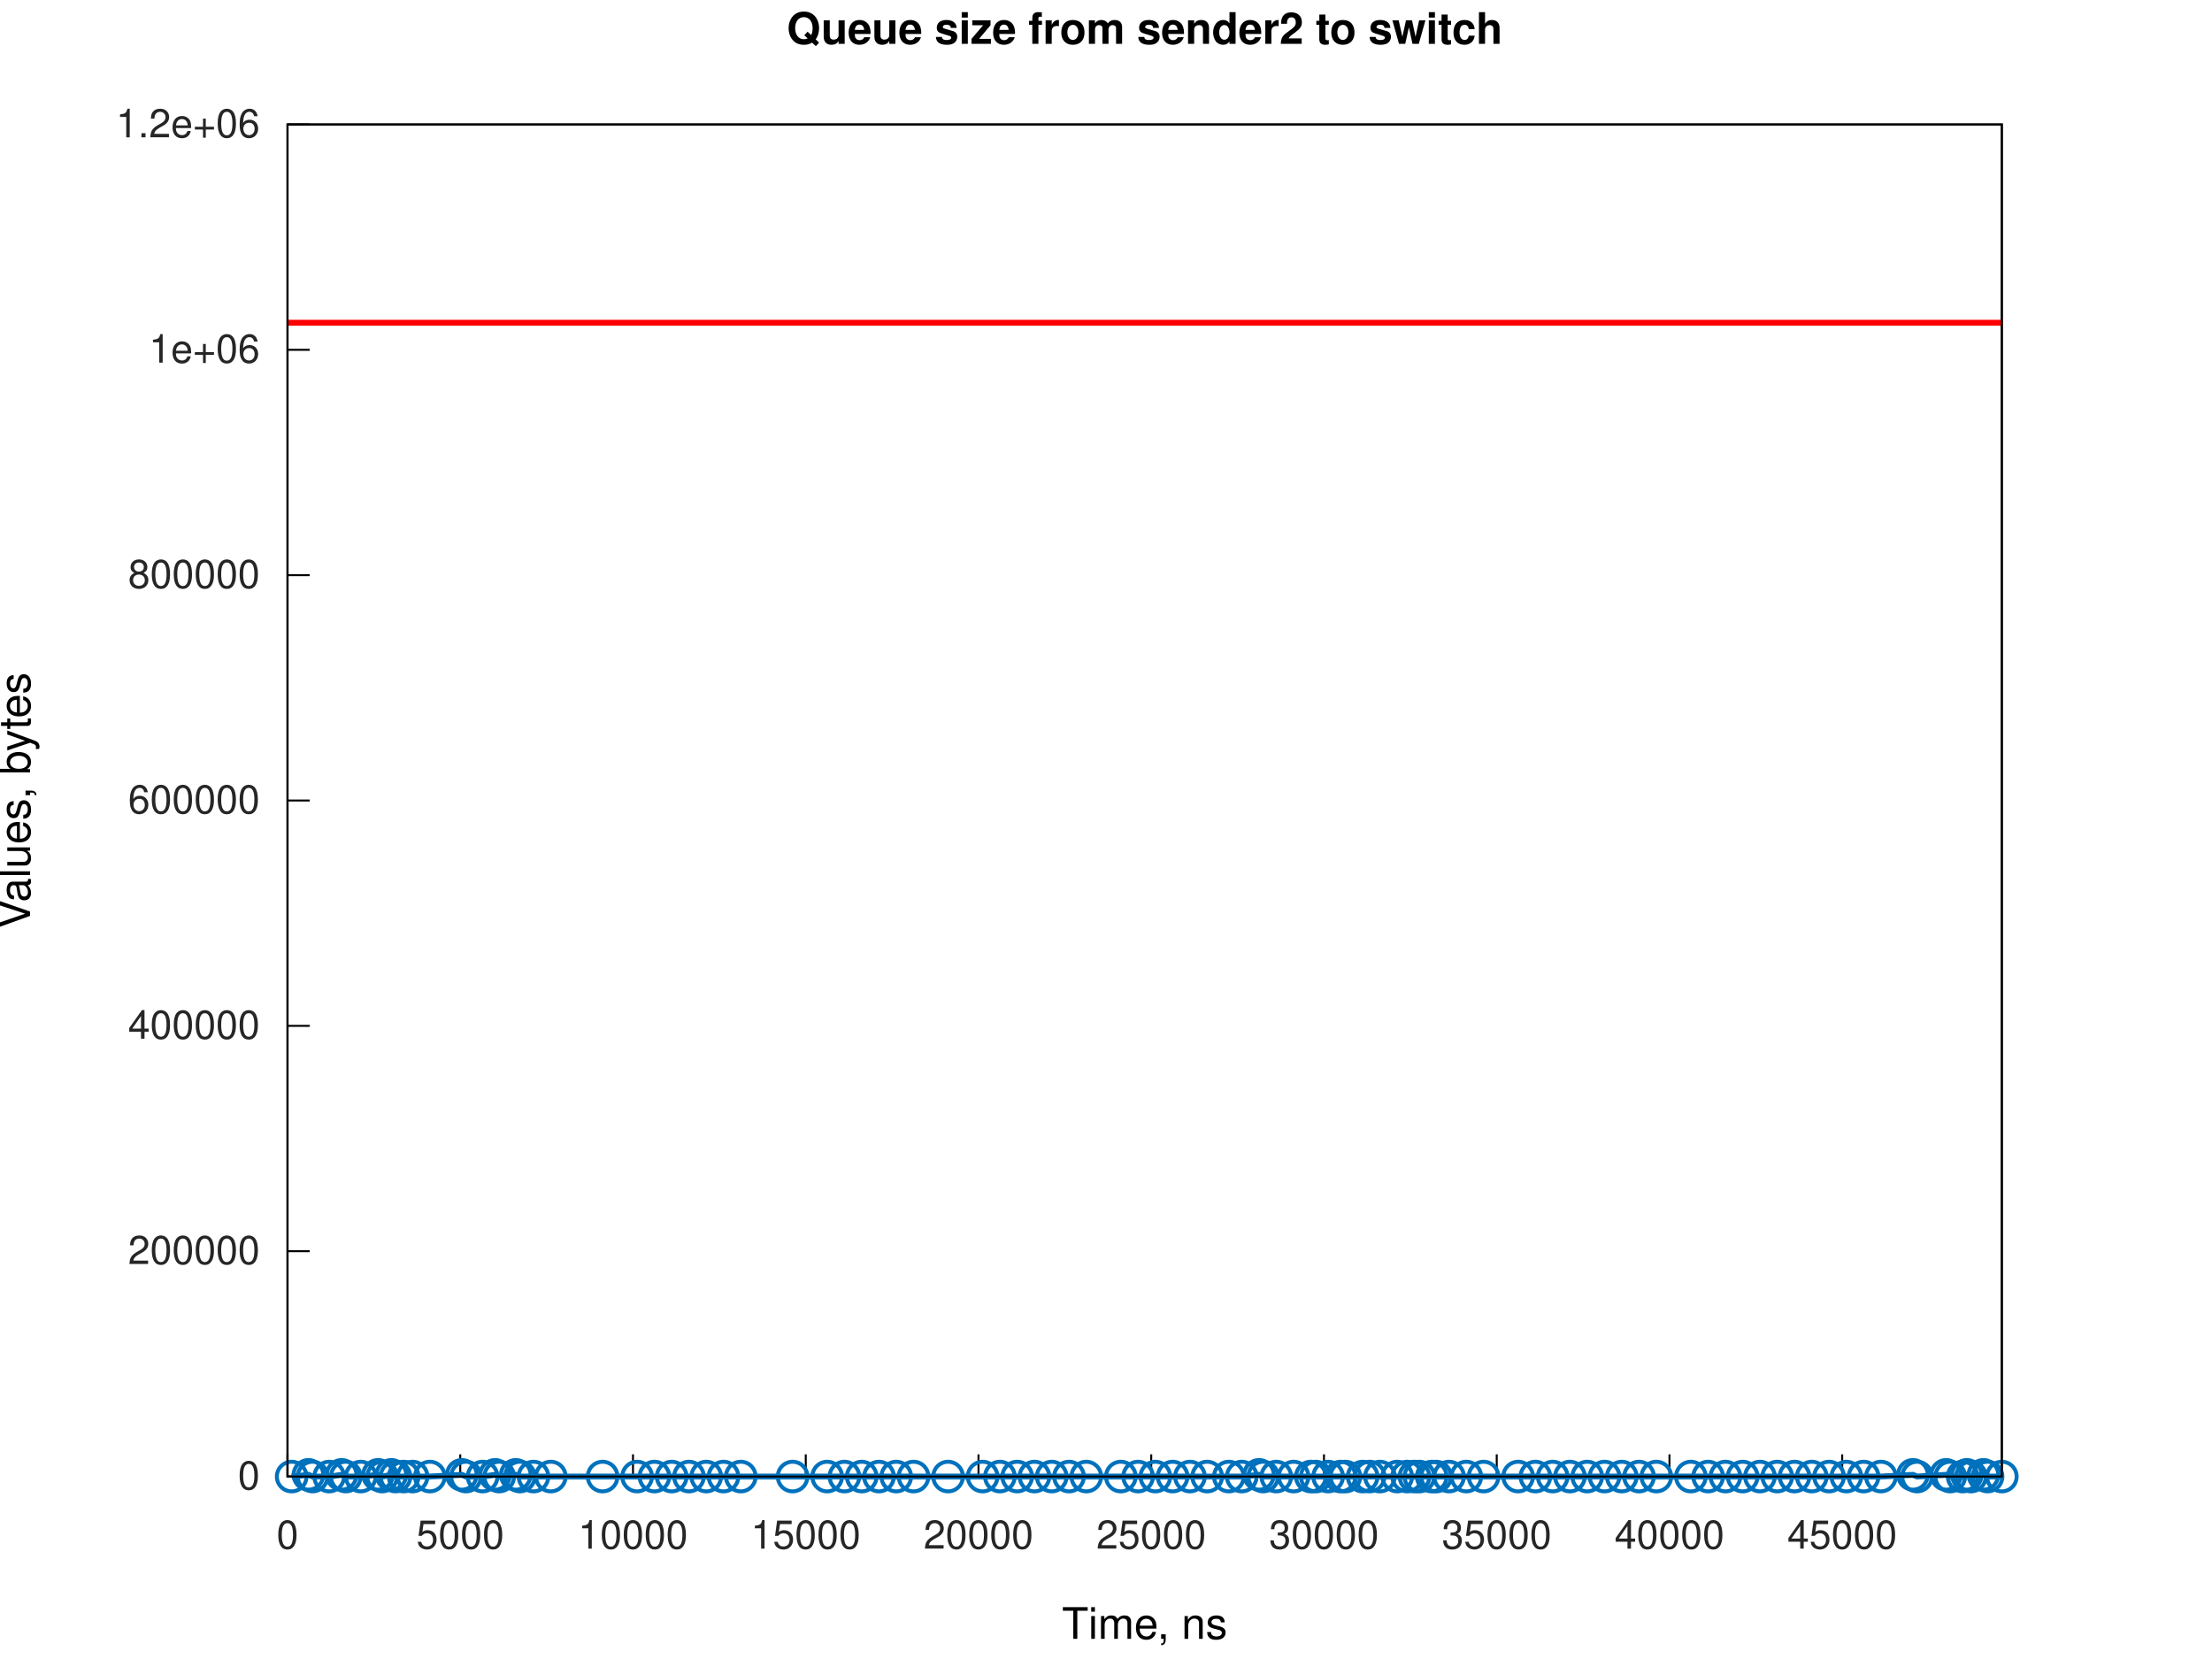
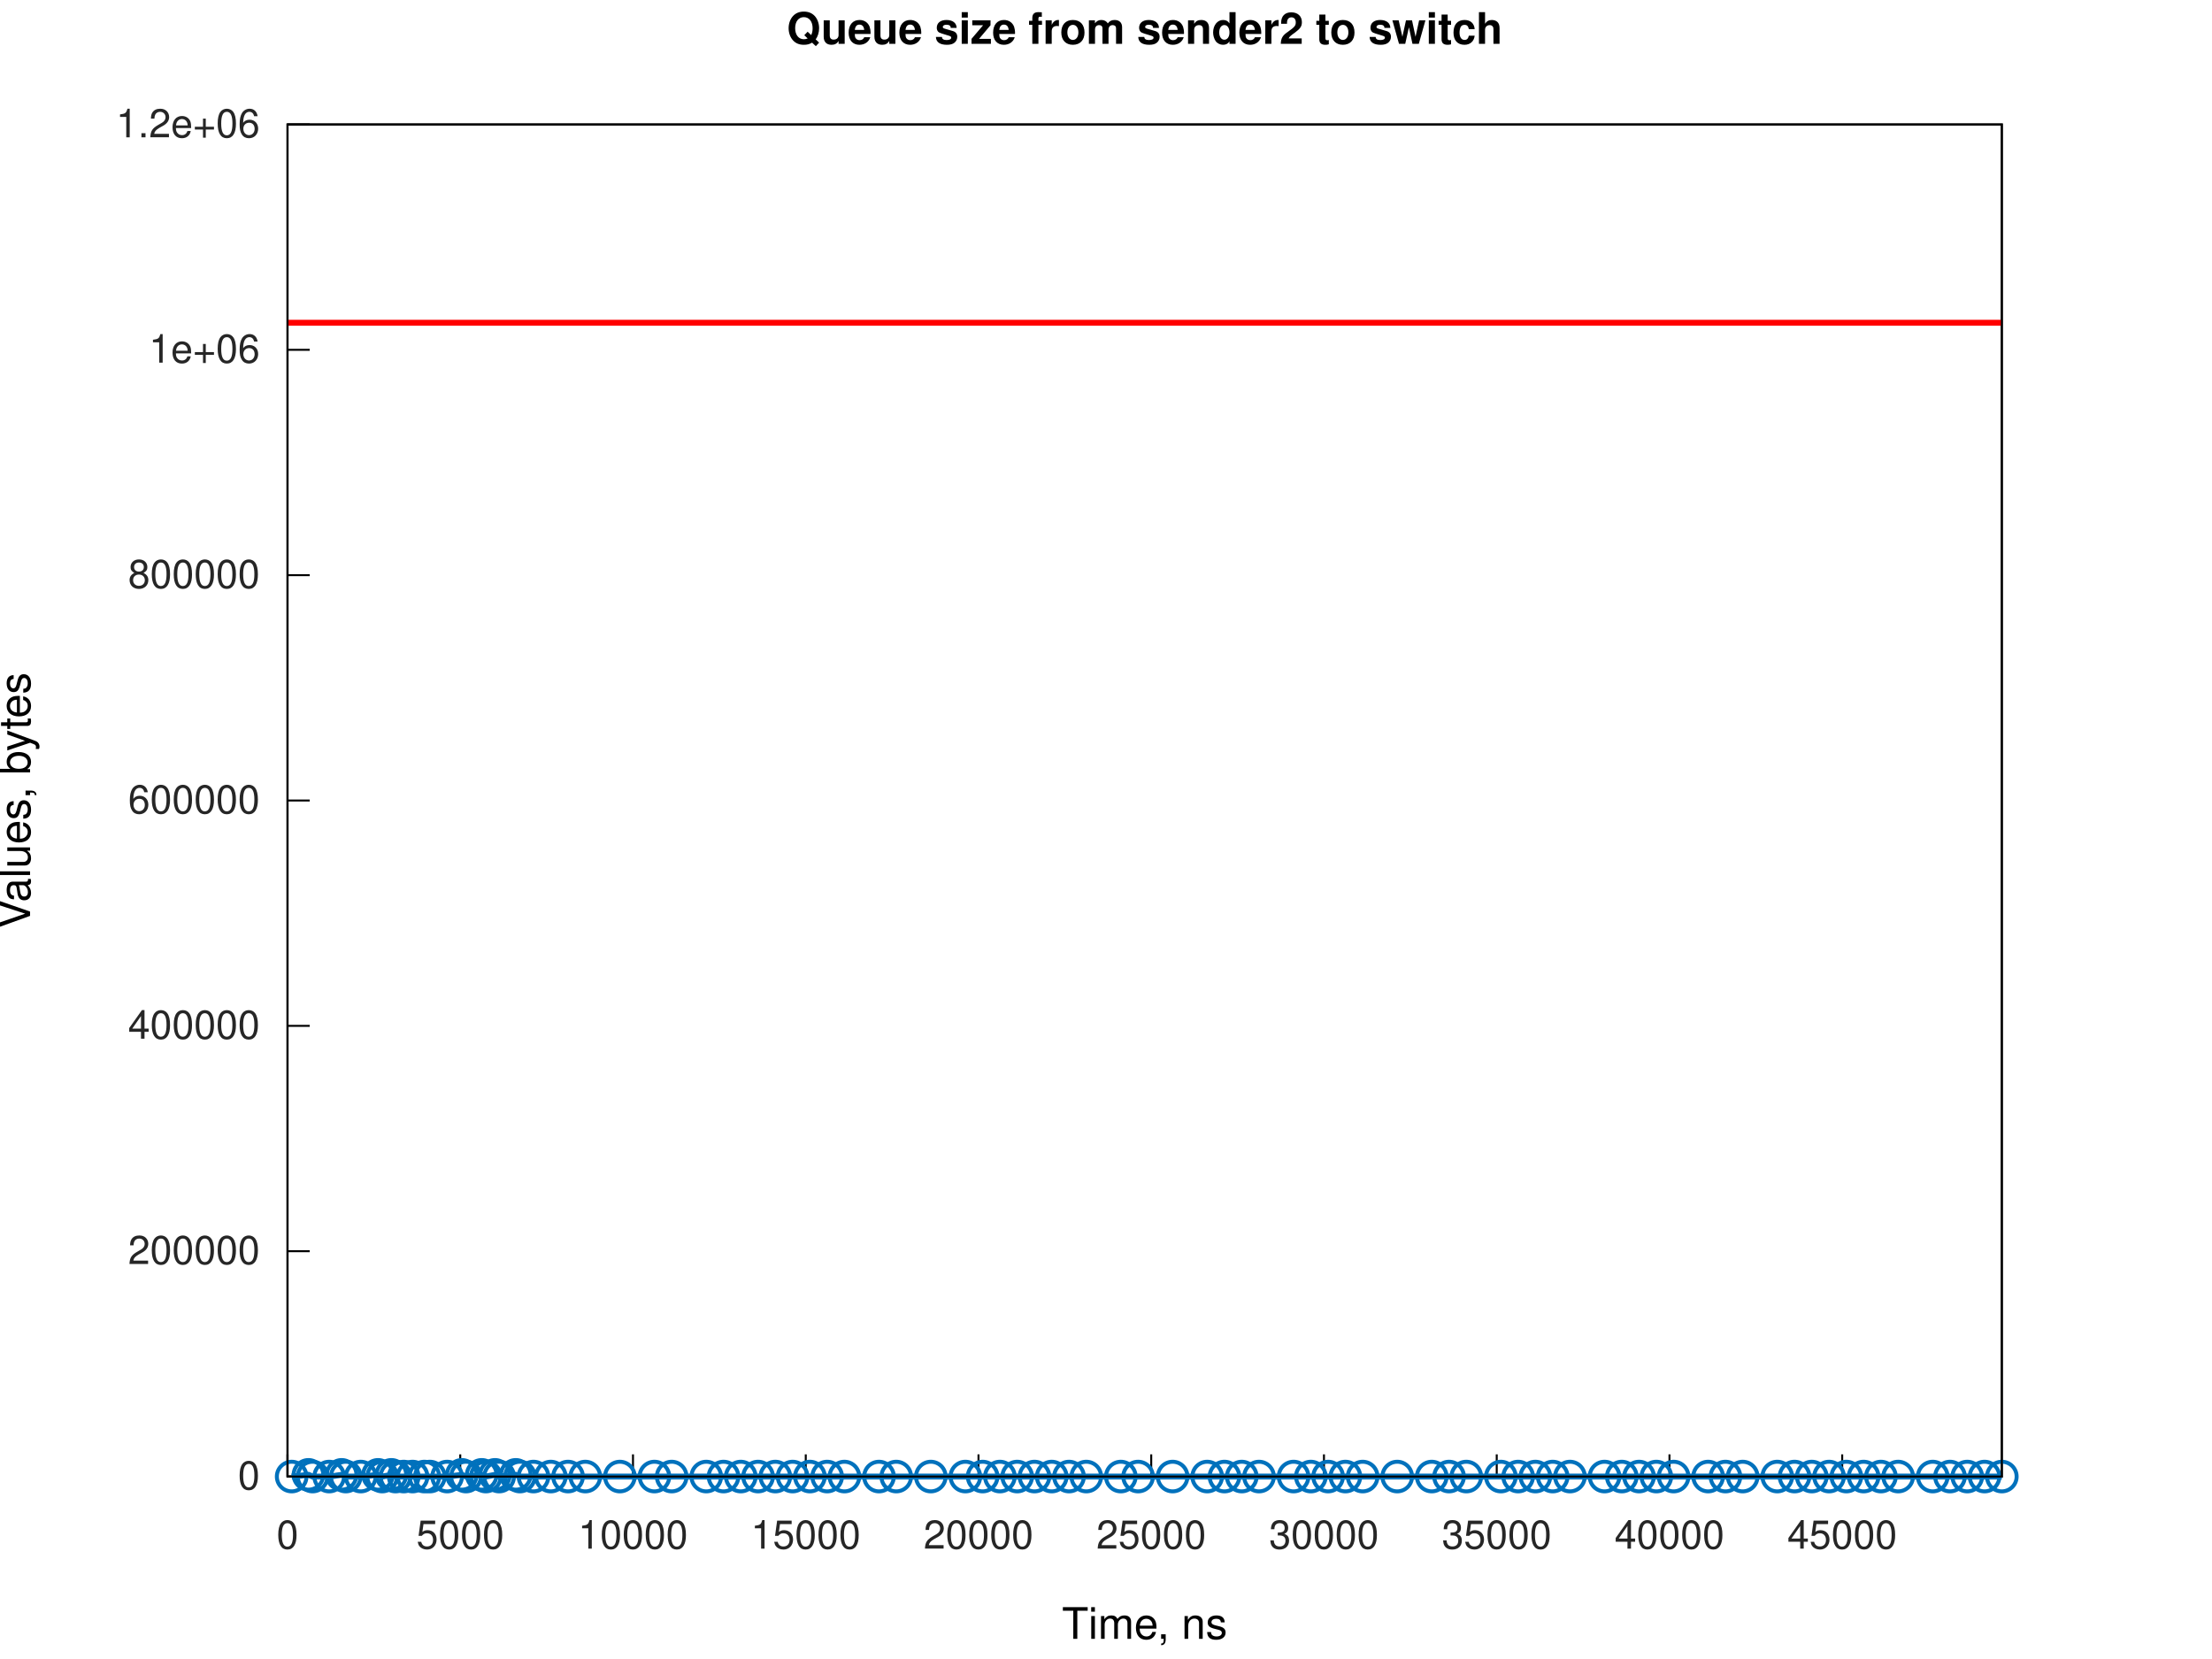
<svg xmlns="http://www.w3.org/2000/svg" xmlns:xlink="http://www.w3.org/1999/xlink" width="560" height="420" viewBox="0 0 560 420">
  <g id="gnuplot_canvas">
    <rect x="0" y="0" width="560" height="420" fill="none" />
    <defs>
      <circle id="gpDot" r="0.5" stroke-width="0.5" stroke="currentColor" />
      <path id="gpPt0" stroke-width="0.267" stroke="currentColor" d="M-1,0 h2 M0,-1 v2" />
      <path id="gpPt1" stroke-width="0.267" stroke="currentColor" d="M-1,-1 L1,1 M1,-1 L-1,1" />
      <path id="gpPt2" stroke-width="0.267" stroke="currentColor" d="M-1,0 L1,0 M0,-1 L0,1 M-1,-1 L1,1 M-1,1 L1,-1" />
      <rect id="gpPt3" stroke-width="0.267" stroke="currentColor" x="-1" y="-1" width="2" height="2" />
      <rect id="gpPt4" stroke-width="0.267" stroke="currentColor" fill="currentColor" x="-1" y="-1" width="2" height="2" />
      <circle id="gpPt5" stroke-width="0.267" stroke="currentColor" cx="0" cy="0" r="1" />
      <use xlink:href="#gpPt5" id="gpPt6" fill="currentColor" stroke="none" />
      <path id="gpPt7" stroke-width="0.267" stroke="currentColor" d="M0,-1.33 L-1.33,0.67 L1.33,0.67 z" />
      <use xlink:href="#gpPt7" id="gpPt8" fill="currentColor" stroke="none" />
      <use xlink:href="#gpPt7" id="gpPt9" stroke="currentColor" transform="rotate(180)" />
      <use xlink:href="#gpPt9" id="gpPt10" fill="currentColor" stroke="none" />
      <use xlink:href="#gpPt3" id="gpPt11" stroke="currentColor" transform="rotate(45)" />
      <use xlink:href="#gpPt11" id="gpPt12" fill="currentColor" stroke="none" />
      <path id="gpPt13" stroke-width="0.267" stroke="currentColor" d="M0,1.330 L1.265,0.411 L0.782,-1.067 L-0.782,-1.076 L-1.265,0.411 z" />
      <use xlink:href="#gpPt13" id="gpPt14" fill="currentColor" stroke="none" />
      <filter id="textbox" filterUnits="objectBoundingBox" x="0" y="0" height="1" width="1">
        <feFlood flood-color="white" flood-opacity="1" result="bgnd" />
        <feComposite in="SourceGraphic" in2="bgnd" operator="atop" />
      </filter>
      <filter id="greybox" filterUnits="objectBoundingBox" x="0" y="0" height="1" width="1">
        <feFlood flood-color="lightgrey" flood-opacity="1" result="grey" />
        <feComposite in="SourceGraphic" in2="grey" operator="atop" />
      </filter>
    </defs>
    <g fill="none" color="white" stroke="currentColor" stroke-width="1.00" stroke-linecap="butt" stroke-linejoin="miter">
</g>
    <g fill="none" color="white" stroke="currentColor" stroke-width="0.50" stroke-linecap="butt" stroke-linejoin="miter">
</g>
    <g fill="none" color="black" stroke="currentColor" stroke-width="0.50" stroke-linecap="butt" stroke-linejoin="miter">
      <path stroke="rgb(  0,   0,   0)" d="M72.79,373.81 L78.41,373.81  " />
      <g transform="translate(65.79,377.06)" stroke="none" fill="rgb(38,38,38)" font-family="Helvetica" font-size="10.00" text-anchor="end">
        <text>
          <tspan font-family="Helvetica">0</tspan>
        </text>
      </g>
    </g>
    <g fill="none" color="black" stroke="currentColor" stroke-width="0.50" stroke-linecap="butt" stroke-linejoin="miter">
      <path stroke="rgb(  0,   0,   0)" d="M72.79,316.76 L78.41,316.76  " />
      <g transform="translate(65.79,320.01)" stroke="none" fill="rgb(38,38,38)" font-family="Helvetica" font-size="10.00" text-anchor="end">
        <text>
          <tspan font-family="Helvetica">200000</tspan>
        </text>
      </g>
    </g>
    <g fill="none" color="black" stroke="currentColor" stroke-width="0.50" stroke-linecap="butt" stroke-linejoin="miter">
      <path stroke="rgb(  0,   0,   0)" d="M72.79,259.71 L78.41,259.71  " />
      <g transform="translate(65.79,262.96)" stroke="none" fill="rgb(38,38,38)" font-family="Helvetica" font-size="10.00" text-anchor="end">
        <text>
          <tspan font-family="Helvetica">400000</tspan>
        </text>
      </g>
    </g>
    <g fill="none" color="black" stroke="currentColor" stroke-width="0.50" stroke-linecap="butt" stroke-linejoin="miter">
      <path stroke="rgb(  0,   0,   0)" d="M72.79,202.66 L78.41,202.66  " />
      <g transform="translate(65.79,205.91)" stroke="none" fill="rgb(38,38,38)" font-family="Helvetica" font-size="10.00" text-anchor="end">
        <text>
          <tspan font-family="Helvetica">600000</tspan>
        </text>
      </g>
    </g>
    <g fill="none" color="black" stroke="currentColor" stroke-width="0.50" stroke-linecap="butt" stroke-linejoin="miter">
      <path stroke="rgb(  0,   0,   0)" d="M72.79,145.61 L78.41,145.61  " />
      <g transform="translate(65.79,148.86)" stroke="none" fill="rgb(38,38,38)" font-family="Helvetica" font-size="10.00" text-anchor="end">
        <text>
          <tspan font-family="Helvetica">800000</tspan>
        </text>
      </g>
    </g>
    <g fill="none" color="black" stroke="currentColor" stroke-width="0.50" stroke-linecap="butt" stroke-linejoin="miter">
      <path stroke="rgb(  0,   0,   0)" d="M72.79,88.56 L78.41,88.56  " />
      <g transform="translate(65.79,91.81)" stroke="none" fill="rgb(38,38,38)" font-family="Helvetica" font-size="10.00" text-anchor="end">
        <text>
          <tspan font-family="Helvetica">1e+06</tspan>
        </text>
      </g>
    </g>
    <g fill="none" color="black" stroke="currentColor" stroke-width="0.50" stroke-linecap="butt" stroke-linejoin="miter">
      <path stroke="rgb(  0,   0,   0)" d="M72.79,31.51 L78.41,31.51  " />
      <g transform="translate(65.79,34.76)" stroke="none" fill="rgb(38,38,38)" font-family="Helvetica" font-size="10.00" text-anchor="end">
        <text>
          <tspan font-family="Helvetica">1.2e+06</tspan>
        </text>
      </g>
    </g>
    <g fill="none" color="black" stroke="currentColor" stroke-width="0.50" stroke-linecap="butt" stroke-linejoin="miter">
      <path stroke="rgb(  0,   0,   0)" d="M72.79,373.81 L72.79,368.19  " />
      <g transform="translate(72.79,392.06)" stroke="none" fill="rgb(38,38,38)" font-family="Helvetica" font-size="10.00" text-anchor="middle">
        <text>
          <tspan font-family="Helvetica">0</tspan>
        </text>
      </g>
    </g>
    <g fill="none" color="black" stroke="currentColor" stroke-width="0.50" stroke-linecap="butt" stroke-linejoin="miter">
      <path stroke="rgb(  0,   0,   0)" d="M116.52,373.81 L116.52,368.19  " />
      <g transform="translate(116.52,392.06)" stroke="none" fill="rgb(38,38,38)" font-family="Helvetica" font-size="10.00" text-anchor="middle">
        <text>
          <tspan font-family="Helvetica">5000</tspan>
        </text>
      </g>
    </g>
    <g fill="none" color="black" stroke="currentColor" stroke-width="0.50" stroke-linecap="butt" stroke-linejoin="miter">
      <path stroke="rgb(  0,   0,   0)" d="M160.25,373.81 L160.25,368.19  " />
      <g transform="translate(160.25,392.06)" stroke="none" fill="rgb(38,38,38)" font-family="Helvetica" font-size="10.00" text-anchor="middle">
        <text>
          <tspan font-family="Helvetica">10000</tspan>
        </text>
      </g>
    </g>
    <g fill="none" color="black" stroke="currentColor" stroke-width="0.50" stroke-linecap="butt" stroke-linejoin="miter">
      <path stroke="rgb(  0,   0,   0)" d="M203.99,373.81 L203.99,368.19  " />
      <g transform="translate(203.99,392.06)" stroke="none" fill="rgb(38,38,38)" font-family="Helvetica" font-size="10.00" text-anchor="middle">
        <text>
          <tspan font-family="Helvetica">15000</tspan>
        </text>
      </g>
    </g>
    <g fill="none" color="black" stroke="currentColor" stroke-width="0.50" stroke-linecap="butt" stroke-linejoin="miter">
      <path stroke="rgb(  0,   0,   0)" d="M247.72,373.81 L247.72,368.19  " />
      <g transform="translate(247.72,392.06)" stroke="none" fill="rgb(38,38,38)" font-family="Helvetica" font-size="10.00" text-anchor="middle">
        <text>
          <tspan font-family="Helvetica">20000</tspan>
        </text>
      </g>
    </g>
    <g fill="none" color="black" stroke="currentColor" stroke-width="0.50" stroke-linecap="butt" stroke-linejoin="miter">
      <path stroke="rgb(  0,   0,   0)" d="M291.45,373.81 L291.45,368.19  " />
      <g transform="translate(291.45,392.06)" stroke="none" fill="rgb(38,38,38)" font-family="Helvetica" font-size="10.00" text-anchor="middle">
        <text>
          <tspan font-family="Helvetica">25000</tspan>
        </text>
      </g>
    </g>
    <g fill="none" color="black" stroke="currentColor" stroke-width="0.50" stroke-linecap="butt" stroke-linejoin="miter">
      <path stroke="rgb(  0,   0,   0)" d="M335.18,373.81 L335.18,368.19  " />
      <g transform="translate(335.18,392.06)" stroke="none" fill="rgb(38,38,38)" font-family="Helvetica" font-size="10.00" text-anchor="middle">
        <text>
          <tspan font-family="Helvetica">30000</tspan>
        </text>
      </g>
    </g>
    <g fill="none" color="black" stroke="currentColor" stroke-width="0.50" stroke-linecap="butt" stroke-linejoin="miter">
      <path stroke="rgb(  0,   0,   0)" d="M378.92,373.81 L378.92,368.19  " />
      <g transform="translate(378.92,392.06)" stroke="none" fill="rgb(38,38,38)" font-family="Helvetica" font-size="10.00" text-anchor="middle">
        <text>
          <tspan font-family="Helvetica">35000</tspan>
        </text>
      </g>
    </g>
    <g fill="none" color="black" stroke="currentColor" stroke-width="0.50" stroke-linecap="butt" stroke-linejoin="miter">
      <path stroke="rgb(  0,   0,   0)" d="M422.65,373.81 L422.65,368.19  " />
      <g transform="translate(422.65,392.06)" stroke="none" fill="rgb(38,38,38)" font-family="Helvetica" font-size="10.00" text-anchor="middle">
        <text>
          <tspan font-family="Helvetica">40000</tspan>
        </text>
      </g>
    </g>
    <g fill="none" color="black" stroke="currentColor" stroke-width="0.50" stroke-linecap="butt" stroke-linejoin="miter">
      <path stroke="rgb(  0,   0,   0)" d="M466.38,373.81 L466.38,368.19  " />
      <g transform="translate(466.38,392.06)" stroke="none" fill="rgb(38,38,38)" font-family="Helvetica" font-size="10.00" text-anchor="middle">
        <text>
          <tspan font-family="Helvetica">45000</tspan>
        </text>
      </g>
    </g>
    <g fill="none" color="black" stroke="currentColor" stroke-width="0.50" stroke-linecap="butt" stroke-linejoin="miter">
</g>
    <g fill="none" color="black" stroke="currentColor" stroke-width="0.50" stroke-linecap="butt" stroke-linejoin="miter">
      <path stroke="rgb(  0,   0,   0)" d="M72.79,31.51 L72.79,373.81 L506.79,373.81 L506.79,31.51 L72.79,31.51 Z  " />
    </g>
    <g fill="none" color="black" stroke="currentColor" stroke-width="0.50" stroke-linecap="butt" stroke-linejoin="miter">
</g>
    <g id="gnuplot_plot_1a">
      <g fill="none" color="white" stroke="rgb(  0,   0,   0)" stroke-width="1.50" stroke-linecap="butt" stroke-linejoin="miter">
</g>
      <g fill="none" color="black" stroke="currentColor" stroke-width="1.50" stroke-linecap="butt" stroke-linejoin="miter">
-         <path stroke="rgb(  0, 113, 188)" d="M73.84,373.81 L78.09,373.38 L79.14,373.81 L83.34,373.81 L86.49,373.38 L87.54,373.81 L91.33,373.81 L95.71,373.38   L96.76,373.81 L99.08,373.38 L100.13,373.81 L102.20,373.81 L104.45,373.81 L108.83,373.81 L116.92,373.38 L117.97,373.81   L122.18,373.81 L125.33,373.38 L126.38,373.81 L130.58,373.38 L131.63,373.81 L135.06,373.81 L139.44,373.81 L152.56,373.81   L161.30,373.81 L165.68,373.81 L170.05,373.81 L174.42,373.81 L178.80,373.81 L183.17,373.81 L187.54,373.81 L200.66,373.81   L209.41,373.81 L213.78,373.81 L218.16,373.81 L222.53,373.81 L226.90,373.81 L231.28,373.81 L240.02,373.81 L248.77,373.81   L253.14,373.81 L257.52,373.81 L261.89,373.81 L266.26,373.81 L270.64,373.81 L275.01,373.81 L283.75,373.81 L288.13,373.81   L292.50,373.81 L296.87,373.81 L301.25,373.81 L305.62,373.81 L311.10,373.81 L314.37,373.81 L318.74,373.38 L319.79,373.81   L323.11,373.81 L327.49,373.81 L331.86,373.81 L333.10,373.81 L336.23,373.81 L339.40,373.81 L340.61,373.81 L344.98,373.81   L346.75,373.81 L349.35,373.81 L353.73,373.81 L356.24,373.81 L358.10,373.81 L359.34,373.81 L362.47,373.81 L363.58,373.81   L366.85,373.81 L371.22,373.81 L375.59,373.81 L384.34,373.81 L388.71,373.81 L393.09,373.81 L397.46,373.81 L401.83,373.81   L406.21,373.81 L410.58,373.81 L414.95,373.81 L419.33,373.81 L428.07,373.81 L432.44,373.81 L436.82,373.81 L441.19,373.81   L445.56,373.81 L449.94,373.81 L454.31,373.81 L458.68,373.81 L463.06,373.81 L467.43,373.81 L471.80,373.81 L476.18,373.81   L484.29,373.38 L485.33,373.81 L492.68,373.38 L493.73,373.81 L496.87,373.81 L497.93,373.38 L498.98,373.81 L502.13,373.38   L503.18,373.81 L506.79,373.81  " />
+         <path stroke="rgb(  0, 113, 188)" d="M73.84,373.81 L78.09,373.38 L79.14,373.81 L83.34,373.81 L86.49,373.38 L87.54,373.81 L91.33,373.81 L95.71,373.38   L96.76,373.81 L99.08,373.38 L100.13,373.81 L102.21,373.81 L104.45,373.81 L107.44,373.81 L108.83,373.81 L113.20,373.81   L116.92,373.38 L117.97,373.81 L121.95,373.38 L122.99,373.81 L125.32,373.38 L126.37,373.81 L130.58,373.38 L131.63,373.81   L135.06,373.81 L139.44,373.81 L143.81,373.81 L148.18,373.81 L156.93,373.81 L165.68,373.81 L170.05,373.81 L178.80,373.81   L183.17,373.81 L187.54,373.81 L191.92,373.81 L196.29,373.81 L200.66,373.81 L205.04,373.81 L209.41,373.81 L213.78,373.81   L222.53,373.81 L226.90,373.81 L235.65,373.81 L244.40,373.81 L248.77,373.81 L253.14,373.81 L257.52,373.81 L261.89,373.81   L266.26,373.81 L270.64,373.81 L275.01,373.81 L283.75,373.81 L288.13,373.81 L296.87,373.81 L305.62,373.81 L309.99,373.81   L314.37,373.81 L318.74,373.81 L327.49,373.81 L331.86,373.81 L336.23,373.81 L340.61,373.81 L344.98,373.81 L353.73,373.81   L362.47,373.81 L366.85,373.81 L371.22,373.81 L379.97,373.81 L384.34,373.81 L388.71,373.81 L393.09,373.81 L397.46,373.81   L406.21,373.81 L410.58,373.81 L414.95,373.81 L419.33,373.81 L423.70,373.81 L432.44,373.81 L436.82,373.81 L441.19,373.81   L449.94,373.81 L454.31,373.81 L458.68,373.81 L463.06,373.81 L467.43,373.81 L471.80,373.81 L476.18,373.81 L480.55,373.81   L489.30,373.81 L493.67,373.81 L498.04,373.81 L502.42,373.81 L506.79,373.81  " />
        <use xlink:href="#gpPt5" transform="translate(73.84,373.81) scale(3.75)" color="rgb(  0, 113, 188)" />
        <use xlink:href="#gpPt5" transform="translate(78.09,373.38) scale(3.75)" color="rgb(  0, 113, 188)" />
        <use xlink:href="#gpPt5" transform="translate(79.14,373.81) scale(3.75)" color="rgb(  0, 113, 188)" />
        <use xlink:href="#gpPt5" transform="translate(83.34,373.81) scale(3.75)" color="rgb(  0, 113, 188)" />
        <use xlink:href="#gpPt5" transform="translate(86.49,373.38) scale(3.75)" color="rgb(  0, 113, 188)" />
        <use xlink:href="#gpPt5" transform="translate(87.54,373.81) scale(3.75)" color="rgb(  0, 113, 188)" />
        <use xlink:href="#gpPt5" transform="translate(91.33,373.81) scale(3.75)" color="rgb(  0, 113, 188)" />
        <use xlink:href="#gpPt5" transform="translate(95.71,373.38) scale(3.75)" color="rgb(  0, 113, 188)" />
        <use xlink:href="#gpPt5" transform="translate(96.76,373.81) scale(3.75)" color="rgb(  0, 113, 188)" />
        <use xlink:href="#gpPt5" transform="translate(99.08,373.38) scale(3.75)" color="rgb(  0, 113, 188)" />
        <use xlink:href="#gpPt5" transform="translate(100.13,373.81) scale(3.75)" color="rgb(  0, 113, 188)" />
-         <use xlink:href="#gpPt5" transform="translate(102.20,373.81) scale(3.75)" color="rgb(  0, 113, 188)" />
+         <use xlink:href="#gpPt5" transform="translate(102.21,373.81) scale(3.75)" color="rgb(  0, 113, 188)" />
        <use xlink:href="#gpPt5" transform="translate(104.45,373.81) scale(3.75)" color="rgb(  0, 113, 188)" />
+         <use xlink:href="#gpPt5" transform="translate(107.44,373.81) scale(3.75)" color="rgb(  0, 113, 188)" />
        <use xlink:href="#gpPt5" transform="translate(108.83,373.81) scale(3.75)" color="rgb(  0, 113, 188)" />
+         <use xlink:href="#gpPt5" transform="translate(113.20,373.81) scale(3.75)" color="rgb(  0, 113, 188)" />
        <use xlink:href="#gpPt5" transform="translate(116.92,373.38) scale(3.75)" color="rgb(  0, 113, 188)" />
        <use xlink:href="#gpPt5" transform="translate(117.97,373.81) scale(3.75)" color="rgb(  0, 113, 188)" />
-         <use xlink:href="#gpPt5" transform="translate(122.18,373.81) scale(3.75)" color="rgb(  0, 113, 188)" />
-         <use xlink:href="#gpPt5" transform="translate(125.33,373.38) scale(3.75)" color="rgb(  0, 113, 188)" />
-         <use xlink:href="#gpPt5" transform="translate(126.38,373.81) scale(3.75)" color="rgb(  0, 113, 188)" />
+         <use xlink:href="#gpPt5" transform="translate(121.95,373.38) scale(3.75)" color="rgb(  0, 113, 188)" />
+         <use xlink:href="#gpPt5" transform="translate(122.99,373.81) scale(3.75)" color="rgb(  0, 113, 188)" />
+         <use xlink:href="#gpPt5" transform="translate(125.32,373.38) scale(3.75)" color="rgb(  0, 113, 188)" />
+         <use xlink:href="#gpPt5" transform="translate(126.37,373.81) scale(3.75)" color="rgb(  0, 113, 188)" />
        <use xlink:href="#gpPt5" transform="translate(130.58,373.38) scale(3.75)" color="rgb(  0, 113, 188)" />
        <use xlink:href="#gpPt5" transform="translate(131.63,373.81) scale(3.75)" color="rgb(  0, 113, 188)" />
        <use xlink:href="#gpPt5" transform="translate(135.06,373.81) scale(3.75)" color="rgb(  0, 113, 188)" />
        <use xlink:href="#gpPt5" transform="translate(139.44,373.81) scale(3.75)" color="rgb(  0, 113, 188)" />
-         <use xlink:href="#gpPt5" transform="translate(152.56,373.81) scale(3.75)" color="rgb(  0, 113, 188)" />
-         <use xlink:href="#gpPt5" transform="translate(161.30,373.81) scale(3.75)" color="rgb(  0, 113, 188)" />
+         <use xlink:href="#gpPt5" transform="translate(143.81,373.81) scale(3.75)" color="rgb(  0, 113, 188)" />
+         <use xlink:href="#gpPt5" transform="translate(148.18,373.81) scale(3.75)" color="rgb(  0, 113, 188)" />
+         <use xlink:href="#gpPt5" transform="translate(156.93,373.81) scale(3.75)" color="rgb(  0, 113, 188)" />
        <use xlink:href="#gpPt5" transform="translate(165.68,373.81) scale(3.75)" color="rgb(  0, 113, 188)" />
        <use xlink:href="#gpPt5" transform="translate(170.05,373.81) scale(3.75)" color="rgb(  0, 113, 188)" />
-         <use xlink:href="#gpPt5" transform="translate(174.42,373.81) scale(3.75)" color="rgb(  0, 113, 188)" />
        <use xlink:href="#gpPt5" transform="translate(178.80,373.81) scale(3.75)" color="rgb(  0, 113, 188)" />
        <use xlink:href="#gpPt5" transform="translate(183.17,373.81) scale(3.75)" color="rgb(  0, 113, 188)" />
        <use xlink:href="#gpPt5" transform="translate(187.54,373.81) scale(3.75)" color="rgb(  0, 113, 188)" />
+         <use xlink:href="#gpPt5" transform="translate(191.92,373.81) scale(3.75)" color="rgb(  0, 113, 188)" />
+         <use xlink:href="#gpPt5" transform="translate(196.29,373.81) scale(3.75)" color="rgb(  0, 113, 188)" />
        <use xlink:href="#gpPt5" transform="translate(200.66,373.81) scale(3.75)" color="rgb(  0, 113, 188)" />
+         <use xlink:href="#gpPt5" transform="translate(205.04,373.81) scale(3.75)" color="rgb(  0, 113, 188)" />
        <use xlink:href="#gpPt5" transform="translate(209.41,373.81) scale(3.75)" color="rgb(  0, 113, 188)" />
        <use xlink:href="#gpPt5" transform="translate(213.78,373.81) scale(3.75)" color="rgb(  0, 113, 188)" />
-         <use xlink:href="#gpPt5" transform="translate(218.16,373.81) scale(3.75)" color="rgb(  0, 113, 188)" />
        <use xlink:href="#gpPt5" transform="translate(222.53,373.81) scale(3.75)" color="rgb(  0, 113, 188)" />
        <use xlink:href="#gpPt5" transform="translate(226.90,373.81) scale(3.75)" color="rgb(  0, 113, 188)" />
-         <use xlink:href="#gpPt5" transform="translate(231.28,373.81) scale(3.75)" color="rgb(  0, 113, 188)" />
-         <use xlink:href="#gpPt5" transform="translate(240.02,373.81) scale(3.75)" color="rgb(  0, 113, 188)" />
+         <use xlink:href="#gpPt5" transform="translate(235.65,373.81) scale(3.75)" color="rgb(  0, 113, 188)" />
+         <use xlink:href="#gpPt5" transform="translate(244.40,373.81) scale(3.75)" color="rgb(  0, 113, 188)" />
        <use xlink:href="#gpPt5" transform="translate(248.77,373.81) scale(3.75)" color="rgb(  0, 113, 188)" />
        <use xlink:href="#gpPt5" transform="translate(253.14,373.81) scale(3.75)" color="rgb(  0, 113, 188)" />
        <use xlink:href="#gpPt5" transform="translate(257.52,373.81) scale(3.75)" color="rgb(  0, 113, 188)" />
        <use xlink:href="#gpPt5" transform="translate(261.89,373.81) scale(3.75)" color="rgb(  0, 113, 188)" />
        <use xlink:href="#gpPt5" transform="translate(266.26,373.81) scale(3.75)" color="rgb(  0, 113, 188)" />
        <use xlink:href="#gpPt5" transform="translate(270.64,373.81) scale(3.75)" color="rgb(  0, 113, 188)" />
        <use xlink:href="#gpPt5" transform="translate(275.01,373.81) scale(3.75)" color="rgb(  0, 113, 188)" />
        <use xlink:href="#gpPt5" transform="translate(283.75,373.81) scale(3.75)" color="rgb(  0, 113, 188)" />
        <use xlink:href="#gpPt5" transform="translate(288.13,373.81) scale(3.75)" color="rgb(  0, 113, 188)" />
-         <use xlink:href="#gpPt5" transform="translate(292.50,373.81) scale(3.75)" color="rgb(  0, 113, 188)" />
        <use xlink:href="#gpPt5" transform="translate(296.87,373.81) scale(3.75)" color="rgb(  0, 113, 188)" />
-         <use xlink:href="#gpPt5" transform="translate(301.25,373.81) scale(3.75)" color="rgb(  0, 113, 188)" />
        <use xlink:href="#gpPt5" transform="translate(305.62,373.81) scale(3.75)" color="rgb(  0, 113, 188)" />
-         <use xlink:href="#gpPt5" transform="translate(311.10,373.81) scale(3.75)" color="rgb(  0, 113, 188)" />
+         <use xlink:href="#gpPt5" transform="translate(309.99,373.81) scale(3.75)" color="rgb(  0, 113, 188)" />
        <use xlink:href="#gpPt5" transform="translate(314.37,373.81) scale(3.75)" color="rgb(  0, 113, 188)" />
-         <use xlink:href="#gpPt5" transform="translate(318.74,373.38) scale(3.75)" color="rgb(  0, 113, 188)" />
-         <use xlink:href="#gpPt5" transform="translate(319.79,373.81) scale(3.75)" color="rgb(  0, 113, 188)" />
-         <use xlink:href="#gpPt5" transform="translate(323.11,373.81) scale(3.75)" color="rgb(  0, 113, 188)" />
+         <use xlink:href="#gpPt5" transform="translate(318.74,373.81) scale(3.75)" color="rgb(  0, 113, 188)" />
        <use xlink:href="#gpPt5" transform="translate(327.49,373.81) scale(3.75)" color="rgb(  0, 113, 188)" />
        <use xlink:href="#gpPt5" transform="translate(331.86,373.81) scale(3.75)" color="rgb(  0, 113, 188)" />
-         <use xlink:href="#gpPt5" transform="translate(333.10,373.81) scale(3.75)" color="rgb(  0, 113, 188)" />
        <use xlink:href="#gpPt5" transform="translate(336.23,373.81) scale(3.75)" color="rgb(  0, 113, 188)" />
-         <use xlink:href="#gpPt5" transform="translate(339.40,373.81) scale(3.75)" color="rgb(  0, 113, 188)" />
        <use xlink:href="#gpPt5" transform="translate(340.61,373.81) scale(3.75)" color="rgb(  0, 113, 188)" />
        <use xlink:href="#gpPt5" transform="translate(344.98,373.81) scale(3.75)" color="rgb(  0, 113, 188)" />
-         <use xlink:href="#gpPt5" transform="translate(346.75,373.81) scale(3.75)" color="rgb(  0, 113, 188)" />
-         <use xlink:href="#gpPt5" transform="translate(349.35,373.81) scale(3.75)" color="rgb(  0, 113, 188)" />
        <use xlink:href="#gpPt5" transform="translate(353.73,373.81) scale(3.75)" color="rgb(  0, 113, 188)" />
-         <use xlink:href="#gpPt5" transform="translate(356.24,373.81) scale(3.75)" color="rgb(  0, 113, 188)" />
-         <use xlink:href="#gpPt5" transform="translate(358.10,373.81) scale(3.75)" color="rgb(  0, 113, 188)" />
-         <use xlink:href="#gpPt5" transform="translate(359.34,373.81) scale(3.75)" color="rgb(  0, 113, 188)" />
        <use xlink:href="#gpPt5" transform="translate(362.47,373.81) scale(3.75)" color="rgb(  0, 113, 188)" />
-         <use xlink:href="#gpPt5" transform="translate(363.58,373.81) scale(3.75)" color="rgb(  0, 113, 188)" />
        <use xlink:href="#gpPt5" transform="translate(366.85,373.81) scale(3.75)" color="rgb(  0, 113, 188)" />
        <use xlink:href="#gpPt5" transform="translate(371.22,373.81) scale(3.75)" color="rgb(  0, 113, 188)" />
-         <use xlink:href="#gpPt5" transform="translate(375.59,373.81) scale(3.75)" color="rgb(  0, 113, 188)" />
+         <use xlink:href="#gpPt5" transform="translate(379.97,373.81) scale(3.75)" color="rgb(  0, 113, 188)" />
        <use xlink:href="#gpPt5" transform="translate(384.34,373.81) scale(3.75)" color="rgb(  0, 113, 188)" />
        <use xlink:href="#gpPt5" transform="translate(388.71,373.81) scale(3.75)" color="rgb(  0, 113, 188)" />
        <use xlink:href="#gpPt5" transform="translate(393.09,373.81) scale(3.75)" color="rgb(  0, 113, 188)" />
        <use xlink:href="#gpPt5" transform="translate(397.46,373.81) scale(3.75)" color="rgb(  0, 113, 188)" />
-         <use xlink:href="#gpPt5" transform="translate(401.83,373.81) scale(3.75)" color="rgb(  0, 113, 188)" />
        <use xlink:href="#gpPt5" transform="translate(406.21,373.81) scale(3.75)" color="rgb(  0, 113, 188)" />
        <use xlink:href="#gpPt5" transform="translate(410.58,373.81) scale(3.75)" color="rgb(  0, 113, 188)" />
        <use xlink:href="#gpPt5" transform="translate(414.95,373.81) scale(3.75)" color="rgb(  0, 113, 188)" />
        <use xlink:href="#gpPt5" transform="translate(419.33,373.81) scale(3.75)" color="rgb(  0, 113, 188)" />
-         <use xlink:href="#gpPt5" transform="translate(428.07,373.81) scale(3.75)" color="rgb(  0, 113, 188)" />
+         <use xlink:href="#gpPt5" transform="translate(423.70,373.81) scale(3.75)" color="rgb(  0, 113, 188)" />
        <use xlink:href="#gpPt5" transform="translate(432.44,373.81) scale(3.75)" color="rgb(  0, 113, 188)" />
        <use xlink:href="#gpPt5" transform="translate(436.82,373.81) scale(3.75)" color="rgb(  0, 113, 188)" />
        <use xlink:href="#gpPt5" transform="translate(441.19,373.81) scale(3.75)" color="rgb(  0, 113, 188)" />
-         <use xlink:href="#gpPt5" transform="translate(445.56,373.81) scale(3.75)" color="rgb(  0, 113, 188)" />
        <use xlink:href="#gpPt5" transform="translate(449.94,373.81) scale(3.75)" color="rgb(  0, 113, 188)" />
        <use xlink:href="#gpPt5" transform="translate(454.31,373.81) scale(3.75)" color="rgb(  0, 113, 188)" />
        <use xlink:href="#gpPt5" transform="translate(458.68,373.81) scale(3.75)" color="rgb(  0, 113, 188)" />
        <use xlink:href="#gpPt5" transform="translate(463.06,373.81) scale(3.75)" color="rgb(  0, 113, 188)" />
        <use xlink:href="#gpPt5" transform="translate(467.43,373.81) scale(3.75)" color="rgb(  0, 113, 188)" />
        <use xlink:href="#gpPt5" transform="translate(471.80,373.81) scale(3.75)" color="rgb(  0, 113, 188)" />
        <use xlink:href="#gpPt5" transform="translate(476.18,373.81) scale(3.75)" color="rgb(  0, 113, 188)" />
-         <use xlink:href="#gpPt5" transform="translate(484.29,373.38) scale(3.75)" color="rgb(  0, 113, 188)" />
-         <use xlink:href="#gpPt5" transform="translate(485.33,373.81) scale(3.75)" color="rgb(  0, 113, 188)" />
-         <use xlink:href="#gpPt5" transform="translate(492.68,373.38) scale(3.75)" color="rgb(  0, 113, 188)" />
-         <use xlink:href="#gpPt5" transform="translate(493.73,373.81) scale(3.75)" color="rgb(  0, 113, 188)" />
-         <use xlink:href="#gpPt5" transform="translate(496.87,373.81) scale(3.75)" color="rgb(  0, 113, 188)" />
-         <use xlink:href="#gpPt5" transform="translate(497.93,373.38) scale(3.75)" color="rgb(  0, 113, 188)" />
-         <use xlink:href="#gpPt5" transform="translate(498.98,373.81) scale(3.75)" color="rgb(  0, 113, 188)" />
-         <use xlink:href="#gpPt5" transform="translate(502.13,373.38) scale(3.75)" color="rgb(  0, 113, 188)" />
-         <use xlink:href="#gpPt5" transform="translate(503.18,373.81) scale(3.75)" color="rgb(  0, 113, 188)" />
+         <use xlink:href="#gpPt5" transform="translate(480.55,373.81) scale(3.75)" color="rgb(  0, 113, 188)" />
+         <use xlink:href="#gpPt5" transform="translate(489.30,373.81) scale(3.75)" color="rgb(  0, 113, 188)" />
+         <use xlink:href="#gpPt5" transform="translate(493.67,373.81) scale(3.75)" color="rgb(  0, 113, 188)" />
+         <use xlink:href="#gpPt5" transform="translate(498.04,373.81) scale(3.75)" color="rgb(  0, 113, 188)" />
+         <use xlink:href="#gpPt5" transform="translate(502.42,373.81) scale(3.75)" color="rgb(  0, 113, 188)" />
        <use xlink:href="#gpPt5" transform="translate(506.79,373.81) scale(3.75)" color="rgb(  0, 113, 188)" />
      </g>
    </g>
    <g id="gnuplot_plot_2a">
      <g fill="none" color="black" stroke="currentColor" stroke-width="1.50" stroke-linecap="butt" stroke-linejoin="miter">
        <path stroke="rgb(255,   0,   0)" d="M72.79,81.71 L506.79,81.71  " />
      </g>
    </g>
    <g fill="none" color="white" stroke="rgb(255,   0,   0)" stroke-width="2.00" stroke-linecap="butt" stroke-linejoin="miter">
</g>
    <g fill="none" color="black" stroke="currentColor" stroke-width="2.00" stroke-linecap="butt" stroke-linejoin="miter">
</g>
    <g fill="none" color="black" stroke="black" stroke-width="0.50" stroke-linecap="butt" stroke-linejoin="miter">
</g>
    <g fill="none" color="black" stroke="currentColor" stroke-width="0.50" stroke-linecap="butt" stroke-linejoin="miter">
      <path stroke="rgb(  0,   0,   0)" d="M72.79,31.51 L72.79,373.81 L506.79,373.81 L506.79,31.51 L72.79,31.51 Z  " />
      <g transform="translate(7.61,202.66) rotate(270.00)" stroke="none" fill="rgb(0,0,0)" font-family="Helvetica" font-size="11.00" text-anchor="middle">
        <text>
          <tspan font-family="Helvetica">Values, bytes</tspan>
        </text>
      </g>
    </g>
    <g fill="none" color="black" stroke="currentColor" stroke-width="0.50" stroke-linecap="butt" stroke-linejoin="miter">
      <g transform="translate(289.79,414.89)" stroke="none" fill="rgb(0,0,0)" font-family="Helvetica" font-size="11.00" text-anchor="middle">
        <text>
          <tspan font-family="Helvetica">Time, ns</tspan>
        </text>
      </g>
    </g>
    <g fill="none" color="black" stroke="currentColor" stroke-width="0.50" stroke-linecap="butt" stroke-linejoin="miter">
</g>
    <g fill="none" color="black" stroke="currentColor" stroke-width="0.50" stroke-linecap="butt" stroke-linejoin="miter">
      <g transform="translate(289.79,11.09)" stroke="none" fill="rgb(0,0,0)" font-family="Helvetica" font-size="11.00" text-anchor="middle">
        <text>
          <tspan font-family="Helvetica" font-weight="bold">Queue size from sender2 to switch</tspan>
        </text>
      </g>
    </g>
    <g fill="none" color="black" stroke="currentColor" stroke-width="0.50" stroke-linecap="butt" stroke-linejoin="miter">
</g>
  </g>
</svg>
